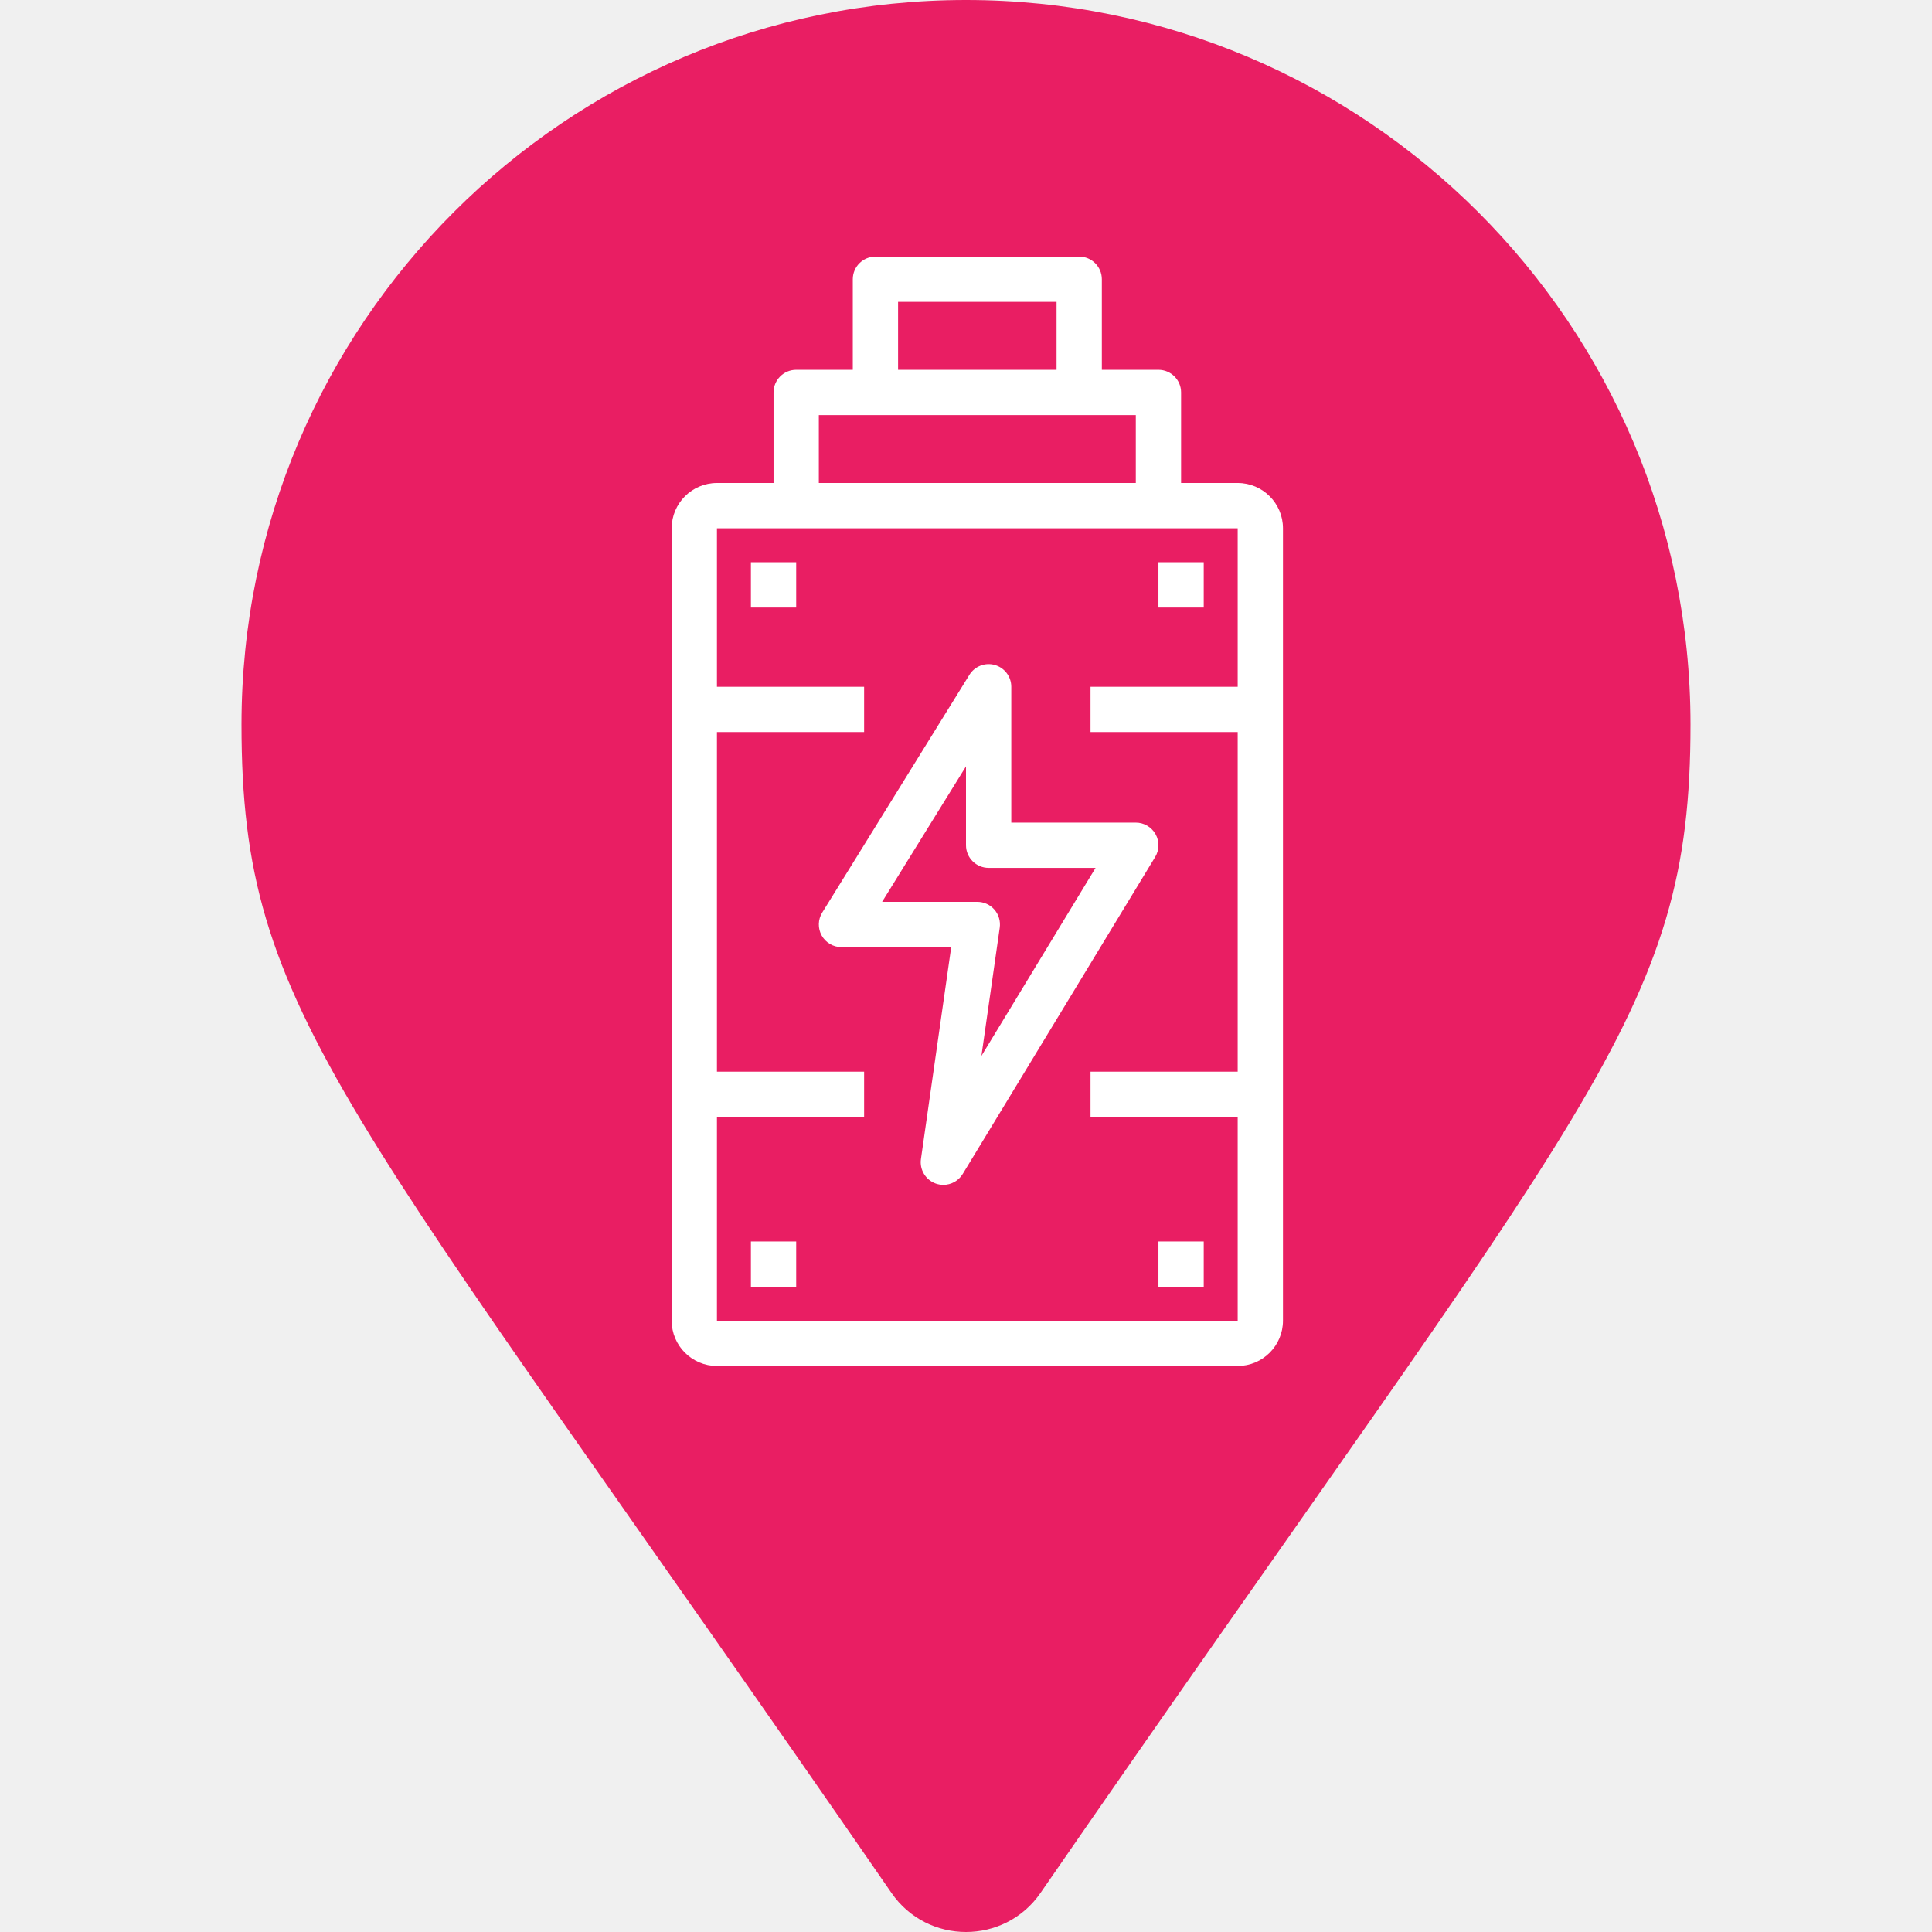
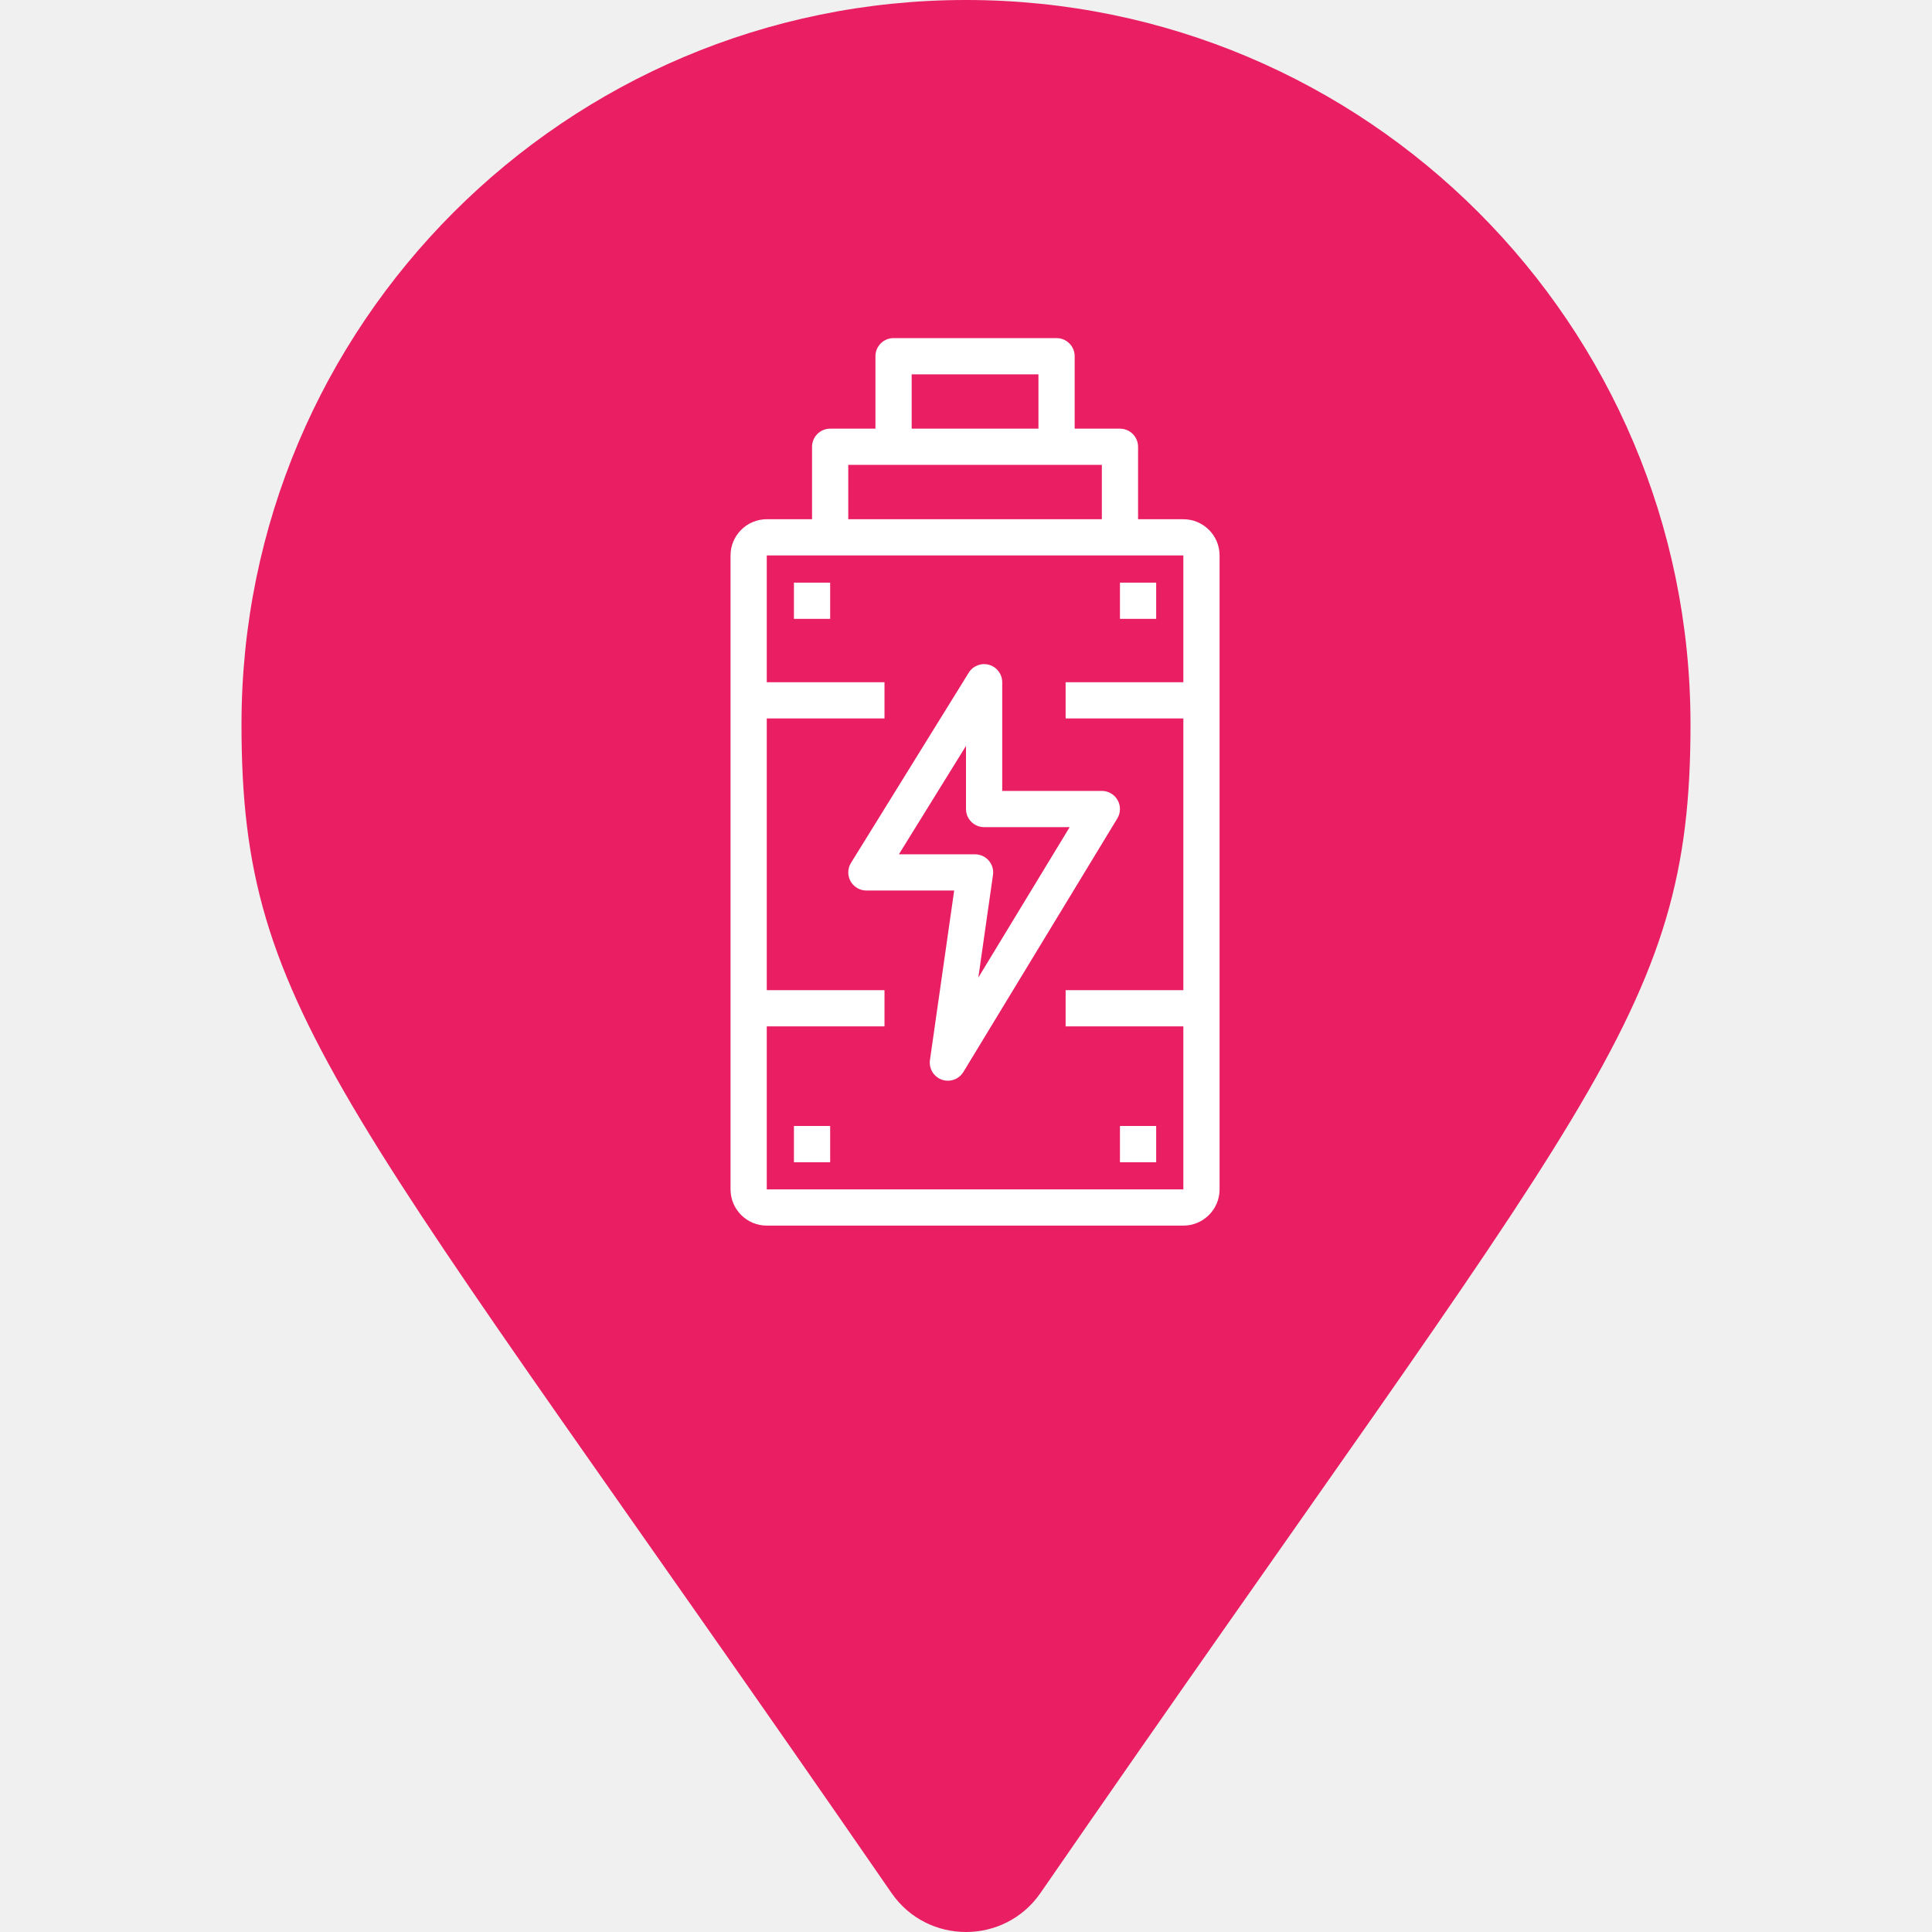
<svg xmlns="http://www.w3.org/2000/svg" viewBox="-64 -64 128 128" id="brain" class="pin">
  <g class="drop">
    <path fill="#e91e63" transform="scale(0.25) translate(-192,-256)" d="M172.268 501.67C26.97 291.031 0 269.413 0 192 0 85.961 85.961 0 192 0s192 85.961 192 192c0 77.413-26.97 99.031-172.268 309.67-9.535 13.774-29.93 13.773-39.464 0z" />
-     <path fill="#ffffff" transform="translate(0,-20) scale(0.15) translate(-240,-180)" d="M 360.00,100.00            C 360.00,100.00 335.00,100.00 335.00,100.00              335.00,100.00 335.00,60.00 335.00,60.00              335.00,54.48 330.52,50.00 325.00,50.00              325.00,50.00 300.00,50.00 300.00,50.00              300.00,50.00 300.00,10.00 300.00,10.00              300.00,4.48 295.52,0.00 290.00,0.00              290.00,0.00 200.00,0.00 200.00,0.00              194.48,0.00 190.00,4.48 190.00,10.00              190.00,10.00 190.00,50.00 190.00,50.00              190.00,50.00 165.00,50.00 165.00,50.00              159.48,50.00 155.00,54.48 155.00,60.00              155.00,60.00 155.00,100.00 155.00,100.00              155.00,100.00 130.00,100.00 130.00,100.00              118.97,100.00 110.00,108.97 110.00,120.00              110.00,120.00 110.00,470.00 110.00,470.00              110.00,481.03 118.97,490.00 130.00,490.00              130.00,490.00 360.00,490.00 360.00,490.00              371.03,490.00 380.00,481.03 380.00,470.00              380.00,470.00 380.00,120.00 380.00,120.00              380.00,108.97 371.03,100.00 360.00,100.00 Z            M 210.00,20.00            C 210.00,20.00 280.00,20.00 280.00,20.00              280.00,20.00 280.00,50.00 280.00,50.00              280.00,50.00 210.00,50.00 210.00,50.00              210.00,50.00 210.00,20.00 210.00,20.00 Z            M 175.00,70.00            C 175.00,70.00 315.00,70.00 315.00,70.00              315.00,70.00 315.00,100.00 315.00,100.00              315.00,100.00 175.00,100.00 175.00,100.00              175.00,100.00 175.00,70.00 175.00,70.00 Z            M 360.00,190.00            C 360.00,190.00 295.00,190.00 295.00,190.00              295.00,190.00 295.00,210.00 295.00,210.00              295.00,210.00 360.00,210.00 360.00,210.00              360.00,210.00 360.00,360.00 360.00,360.00              360.00,360.00 295.00,360.00 295.00,360.00              295.00,360.00 295.00,380.00 295.00,380.00              295.00,380.00 360.00,380.00 360.00,380.00              360.00,380.00 360.00,470.00 360.00,470.00              360.00,470.00 130.00,470.00 130.00,470.00              130.00,470.00 130.00,380.00 130.00,380.00              130.00,380.00 195.00,380.00 195.00,380.00              195.00,380.00 195.00,360.00 195.00,360.00              195.00,360.00 130.00,360.00 130.00,360.00              130.00,360.00 130.00,210.00 130.00,210.00              130.00,210.00 195.00,210.00 195.00,210.00              195.00,210.00 195.00,190.00 195.00,190.00              195.00,190.00 130.00,190.00 130.00,190.00              130.00,190.00 130.00,120.00 130.00,120.00              130.00,120.00 360.00,120.00 360.00,120.00              360.00,120.00 360.00,190.00 360.00,190.00 Z            M 345.00,435.00            C 345.00,435.00 345.00,455.00 345.00,455.00              345.00,455.00 325.00,455.00 325.00,455.00              325.00,455.00 325.00,435.00 325.00,435.00              325.00,435.00 345.00,435.00 345.00,435.00 Z            M 165.00,435.00            C 165.00,435.00 165.00,455.00 165.00,455.00              165.00,455.00 145.00,455.00 145.00,455.00              145.00,455.00 145.00,435.00 145.00,435.00              145.00,435.00 165.00,435.00 165.00,435.00 Z            M 345.00,135.00            C 345.00,135.00 345.00,155.00 345.00,155.00              345.00,155.00 325.00,155.00 325.00,155.00              325.00,155.00 325.00,135.00 325.00,135.00              325.00,135.00 345.00,135.00 345.00,135.00 Z            M 165.00,135.00            C 165.00,135.00 165.00,155.00 165.00,155.00              165.00,155.00 145.00,155.00 145.00,155.00              145.00,155.00 145.00,135.00 145.00,135.00              145.00,135.00 165.00,135.00 165.00,135.00 Z            M 176.26,299.87            C 178.03,303.03 181.37,305.00 185.00,305.00              185.00,305.00 233.47,305.00 233.47,305.00              233.47,305.00 220.10,398.59 220.10,398.59              219.43,403.29 222.16,407.81 226.63,409.42              227.74,409.81 228.87,410.00 230.00,410.00              233.41,410.00 236.69,408.25 238.55,405.19              238.55,405.19 323.55,265.19 323.55,265.19              325.42,262.10 325.49,258.24 323.71,255.10              321.94,251.95 318.61,250.00 315.00,250.00              315.00,250.00 260.00,250.00 260.00,250.00              260.00,250.00 260.00,190.00 260.00,190.00              260.00,185.53 257.04,181.60 252.74,180.38              248.44,179.16 243.85,180.94 241.50,184.74              241.50,184.74 176.50,289.74 176.50,289.74              174.59,292.82 174.50,296.70 176.26,299.87 Z            M 240.00,225.15            C 240.00,225.15 240.00,260.00 240.00,260.00              240.00,265.52 244.48,270.00 250.00,270.00              250.00,270.00 297.23,270.00 297.23,270.00              297.23,270.00 246.81,353.05 246.81,353.05              246.81,353.05 254.90,296.41 254.90,296.41              255.31,293.54 254.45,290.64 252.56,288.45              250.66,286.26 247.90,285.00 245.00,285.00              245.00,285.00 202.95,285.00 202.95,285.00              202.95,285.00 240.00,225.15 240.00,225.15 Z" />
+     <path fill="#ffffff" transform="translate(0,-20) scale(0.12) translate(-240,-180)" d="M 360.00,100.00            C 360.00,100.00 335.00,100.00 335.00,100.00              335.00,100.00 335.00,60.00 335.00,60.00              335.00,54.48 330.52,50.00 325.00,50.00              325.00,50.00 300.00,50.00 300.00,50.00              300.00,50.00 300.00,10.00 300.00,10.00              300.00,4.48 295.52,0.00 290.00,0.00              290.00,0.00 200.00,0.00 200.00,0.00              194.48,0.00 190.00,4.48 190.00,10.00              190.00,10.00 190.00,50.00 190.00,50.00              190.00,50.00 165.00,50.00 165.00,50.00              159.48,50.00 155.00,54.48 155.00,60.00              155.00,60.00 155.00,100.00 155.00,100.00              155.00,100.00 130.00,100.00 130.00,100.00              118.97,100.00 110.00,108.97 110.00,120.00              110.00,120.00 110.00,470.00 110.00,470.00              110.00,481.03 118.97,490.00 130.00,490.00              130.00,490.00 360.00,490.00 360.00,490.00              371.03,490.00 380.00,481.03 380.00,470.00              380.00,470.00 380.00,120.00 380.00,120.00              380.00,108.97 371.03,100.00 360.00,100.00 Z            M 210.00,20.00            C 210.00,20.00 280.00,20.00 280.00,20.00              280.00,20.00 280.00,50.00 280.00,50.00              280.00,50.00 210.00,50.00 210.00,50.00              210.00,50.00 210.00,20.00 210.00,20.00 Z            M 175.00,70.00            C 175.00,70.00 315.00,70.00 315.00,70.00              315.00,70.00 315.00,100.00 315.00,100.00              315.00,100.00 175.00,100.00 175.00,100.00              175.00,100.00 175.00,70.00 175.00,70.00 Z            M 360.00,190.00            C 360.00,190.00 295.00,190.00 295.00,190.00              295.00,190.00 295.00,210.00 295.00,210.00              295.00,210.00 360.00,210.00 360.00,210.00              360.00,210.00 360.00,360.00 360.00,360.00              360.00,360.00 295.00,360.00 295.00,360.00              295.00,360.00 295.00,380.00 295.00,380.00              295.00,380.00 360.00,380.00 360.00,380.00              360.00,380.00 360.00,470.00 360.00,470.00              360.00,470.00 130.00,470.00 130.00,470.00              130.00,470.00 130.00,380.00 130.00,380.00              130.00,380.00 195.00,380.00 195.00,380.00              195.00,380.00 195.00,360.00 195.00,360.00              195.00,360.00 130.00,360.00 130.00,360.00              130.00,360.00 130.00,210.00 130.00,210.00              130.00,210.00 195.00,210.00 195.00,210.00              195.00,210.00 195.00,190.00 195.00,190.00              195.00,190.00 130.00,190.00 130.00,190.00              130.00,190.00 130.00,120.00 130.00,120.00              130.00,120.00 360.00,120.00 360.00,120.00              360.00,120.00 360.00,190.00 360.00,190.00 Z            M 345.00,435.00            C 345.00,435.00 345.00,455.00 345.00,455.00              345.00,455.00 325.00,455.00 325.00,455.00              325.00,455.00 325.00,435.00 325.00,435.00              325.00,435.00 345.00,435.00 345.00,435.00 Z            M 165.00,435.00            C 165.00,435.00 165.00,455.00 165.00,455.00              165.00,455.00 145.00,455.00 145.00,455.00              145.00,455.00 145.00,435.00 145.00,435.00              145.00,435.00 165.00,435.00 165.00,435.00 Z            M 345.00,135.00            C 345.00,135.00 345.00,155.00 345.00,155.00              345.00,155.00 325.00,155.00 325.00,155.00              325.00,155.00 325.00,135.00 325.00,135.00              325.00,135.00 345.00,135.00 345.00,135.00 Z            M 165.00,135.00            C 165.00,135.00 165.00,155.00 165.00,155.00              165.00,155.00 145.00,155.00 145.00,155.00              145.00,155.00 145.00,135.00 145.00,135.00              145.00,135.00 165.00,135.00 165.00,135.00 Z            M 176.26,299.87            C 178.03,303.03 181.37,305.00 185.00,305.00              185.00,305.00 233.47,305.00 233.47,305.00              233.47,305.00 220.10,398.59 220.10,398.59              219.43,403.29 222.16,407.81 226.63,409.42              227.74,409.81 228.87,410.00 230.00,410.00              233.41,410.00 236.69,408.25 238.55,405.19              238.55,405.19 323.55,265.19 323.55,265.19              325.42,262.10 325.49,258.24 323.71,255.10              321.94,251.95 318.61,250.00 315.00,250.00              315.00,250.00 260.00,250.00 260.00,250.00              260.00,250.00 260.00,190.00 260.00,190.00              260.00,185.53 257.04,181.60 252.74,180.38              248.44,179.16 243.85,180.94 241.50,184.74              241.50,184.74 176.50,289.74 176.50,289.74              174.59,292.82 174.50,296.70 176.26,299.87 Z            M 240.00,225.15            C 240.00,225.15 240.00,260.00 240.00,260.00              240.00,265.52 244.48,270.00 250.00,270.00              250.00,270.00 297.23,270.00 297.23,270.00              297.23,270.00 246.81,353.05 246.81,353.05              246.81,353.05 254.90,296.41 254.90,296.41              255.31,293.54 254.45,290.64 252.56,288.45              250.66,286.26 247.90,285.00 245.00,285.00              245.00,285.00 202.95,285.00 202.95,285.00              202.95,285.00 240.00,225.15 240.00,225.15 Z" />
  </g>
</svg>
